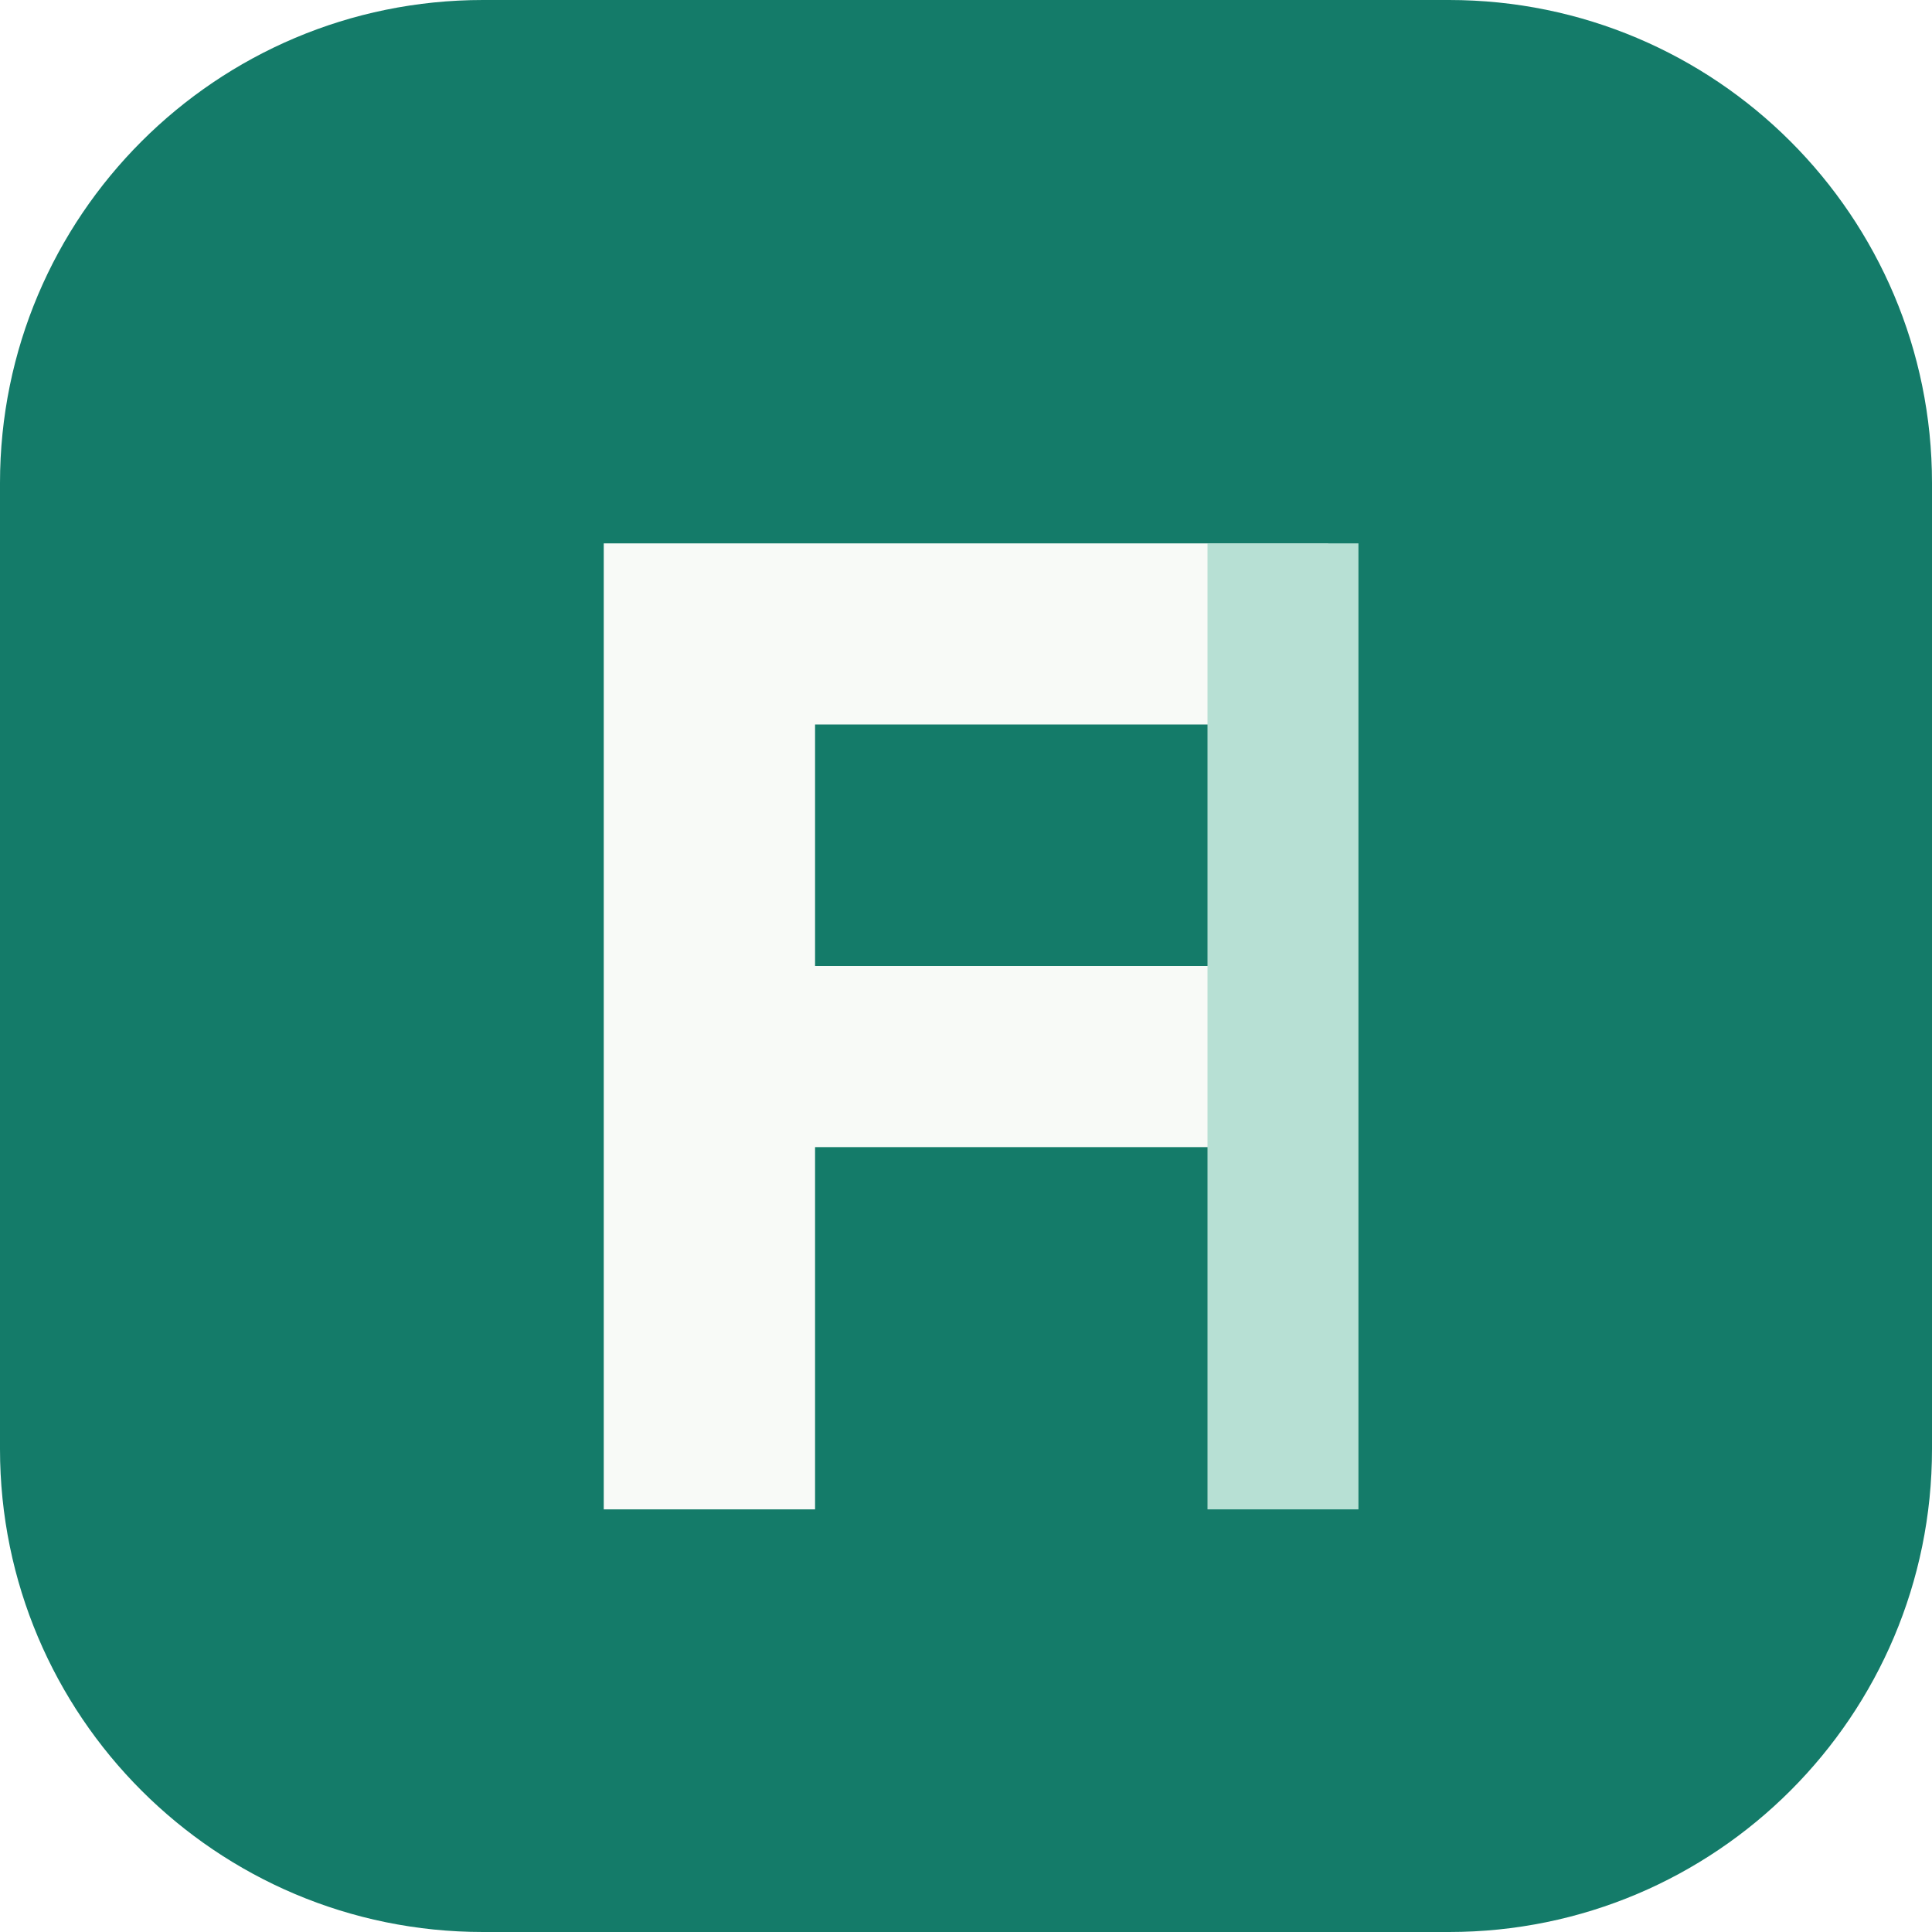
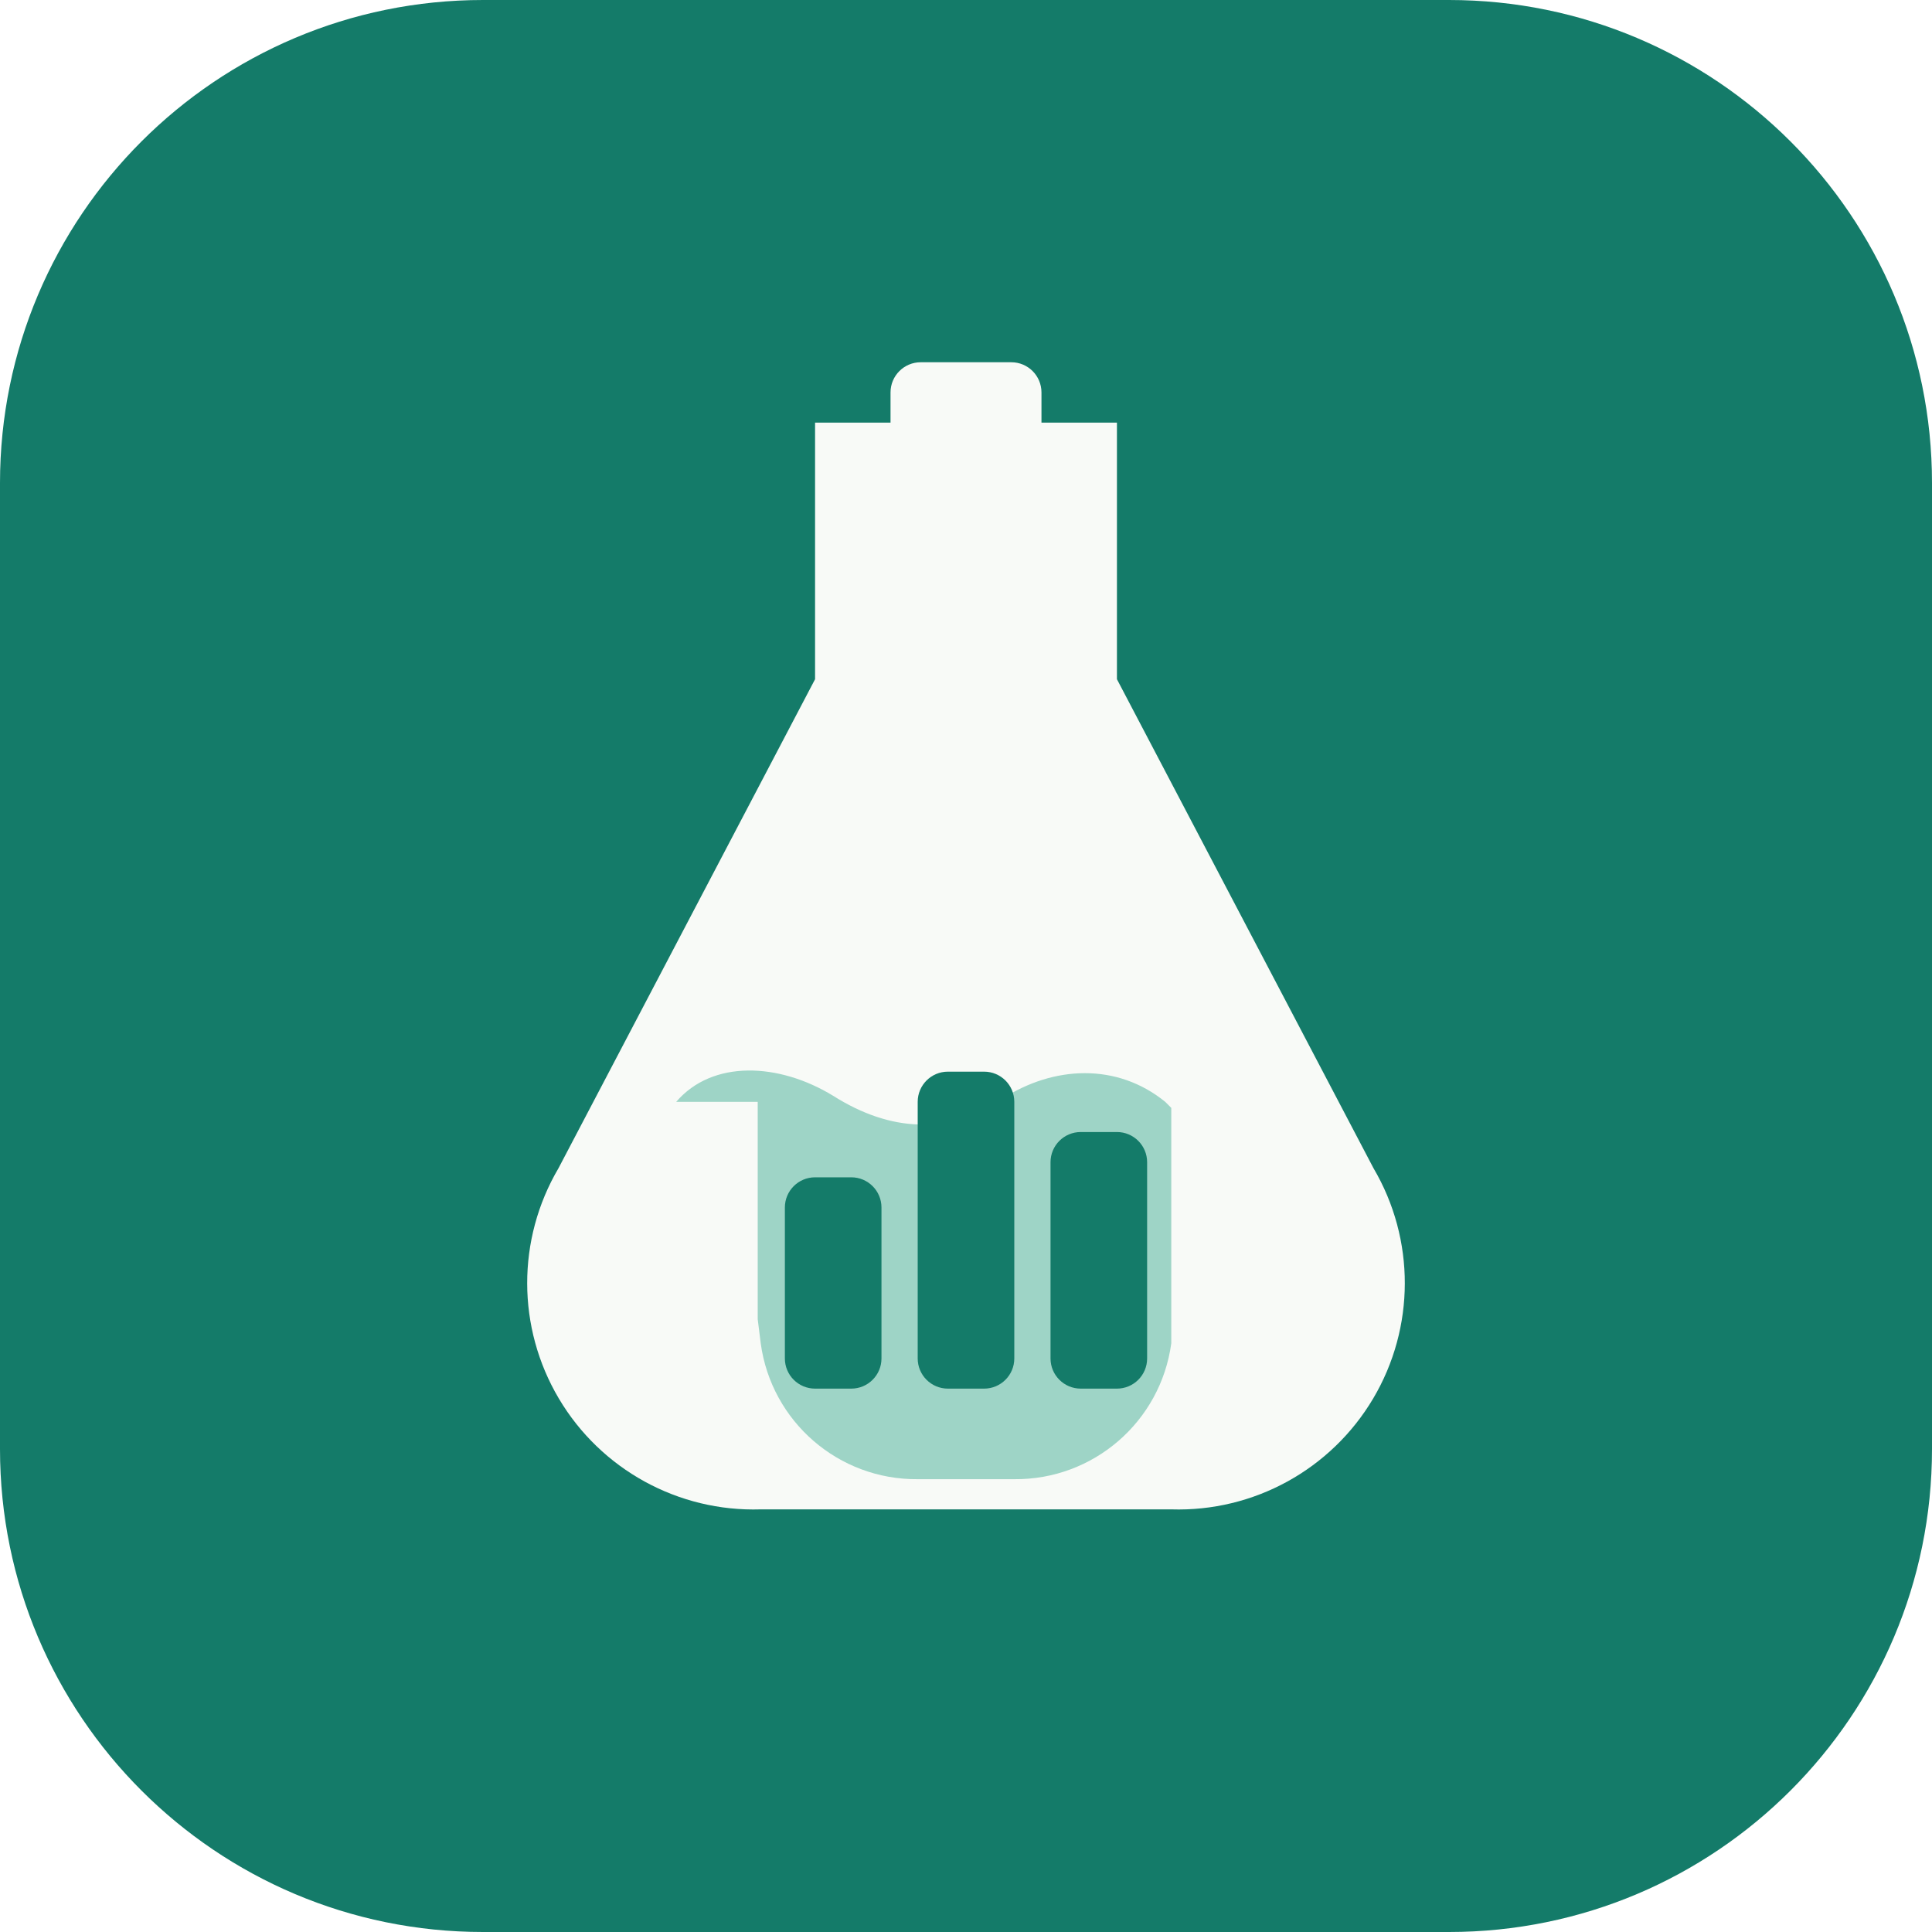
- <svg xmlns="http://www.w3.org/2000/svg" viewBox="0 0 64 64" fill="none">
+ <svg xmlns="http://www.w3.org/2000/svg" viewBox="0 0 64 64" fill="none" role="img" aria-label="IFRS Lab">
  <rect width="64" height="64" rx="16" fill="#147B69" />
-   <path d="M20 18h24v6H27v8h15v6H27v12h-7V18Z" fill="#F8FAF7" />
-   <path d="M40 18h5v32h-5z" fill="#B7E0D4" />
+   <path d="M27 14h10v8.5l8.5 16.2A7.5 7.5 0 0 1 38.8 50H25.2a7.5 7.5 0 0 1-6.7-11.3L27 22.5V14Z" fill="#F8FAF7" />
+   <rect x="29.5" y="12" width="5" height="5" rx="1" fill="#F8FAF7" />
+   <path d="M22.4 36.5c1.2-1.4 3.4-1.3 5.2-.2 1.9 1.2 3.8 1.3 5.6.1 1.7-1.1 3.8-1.2 5.4.1l.2.2v7.8A5.2 5.2 0 0 1 33.6 49H30.4a5.2 5.2 0 0 1-5.2-4.5l-.1-.8v-7.2Z" fill="#9ED4C6" />
+   <rect x="26" y="39" width="3.2" height="7" rx="1" fill="#147B69" />
+   <rect x="30.4" y="35.5" width="3.2" height="10.5" rx="1" fill="#147B69" />
+   <rect x="34.8" y="37.5" width="3.2" height="8.5" rx="1" fill="#147B69" />
</svg>
